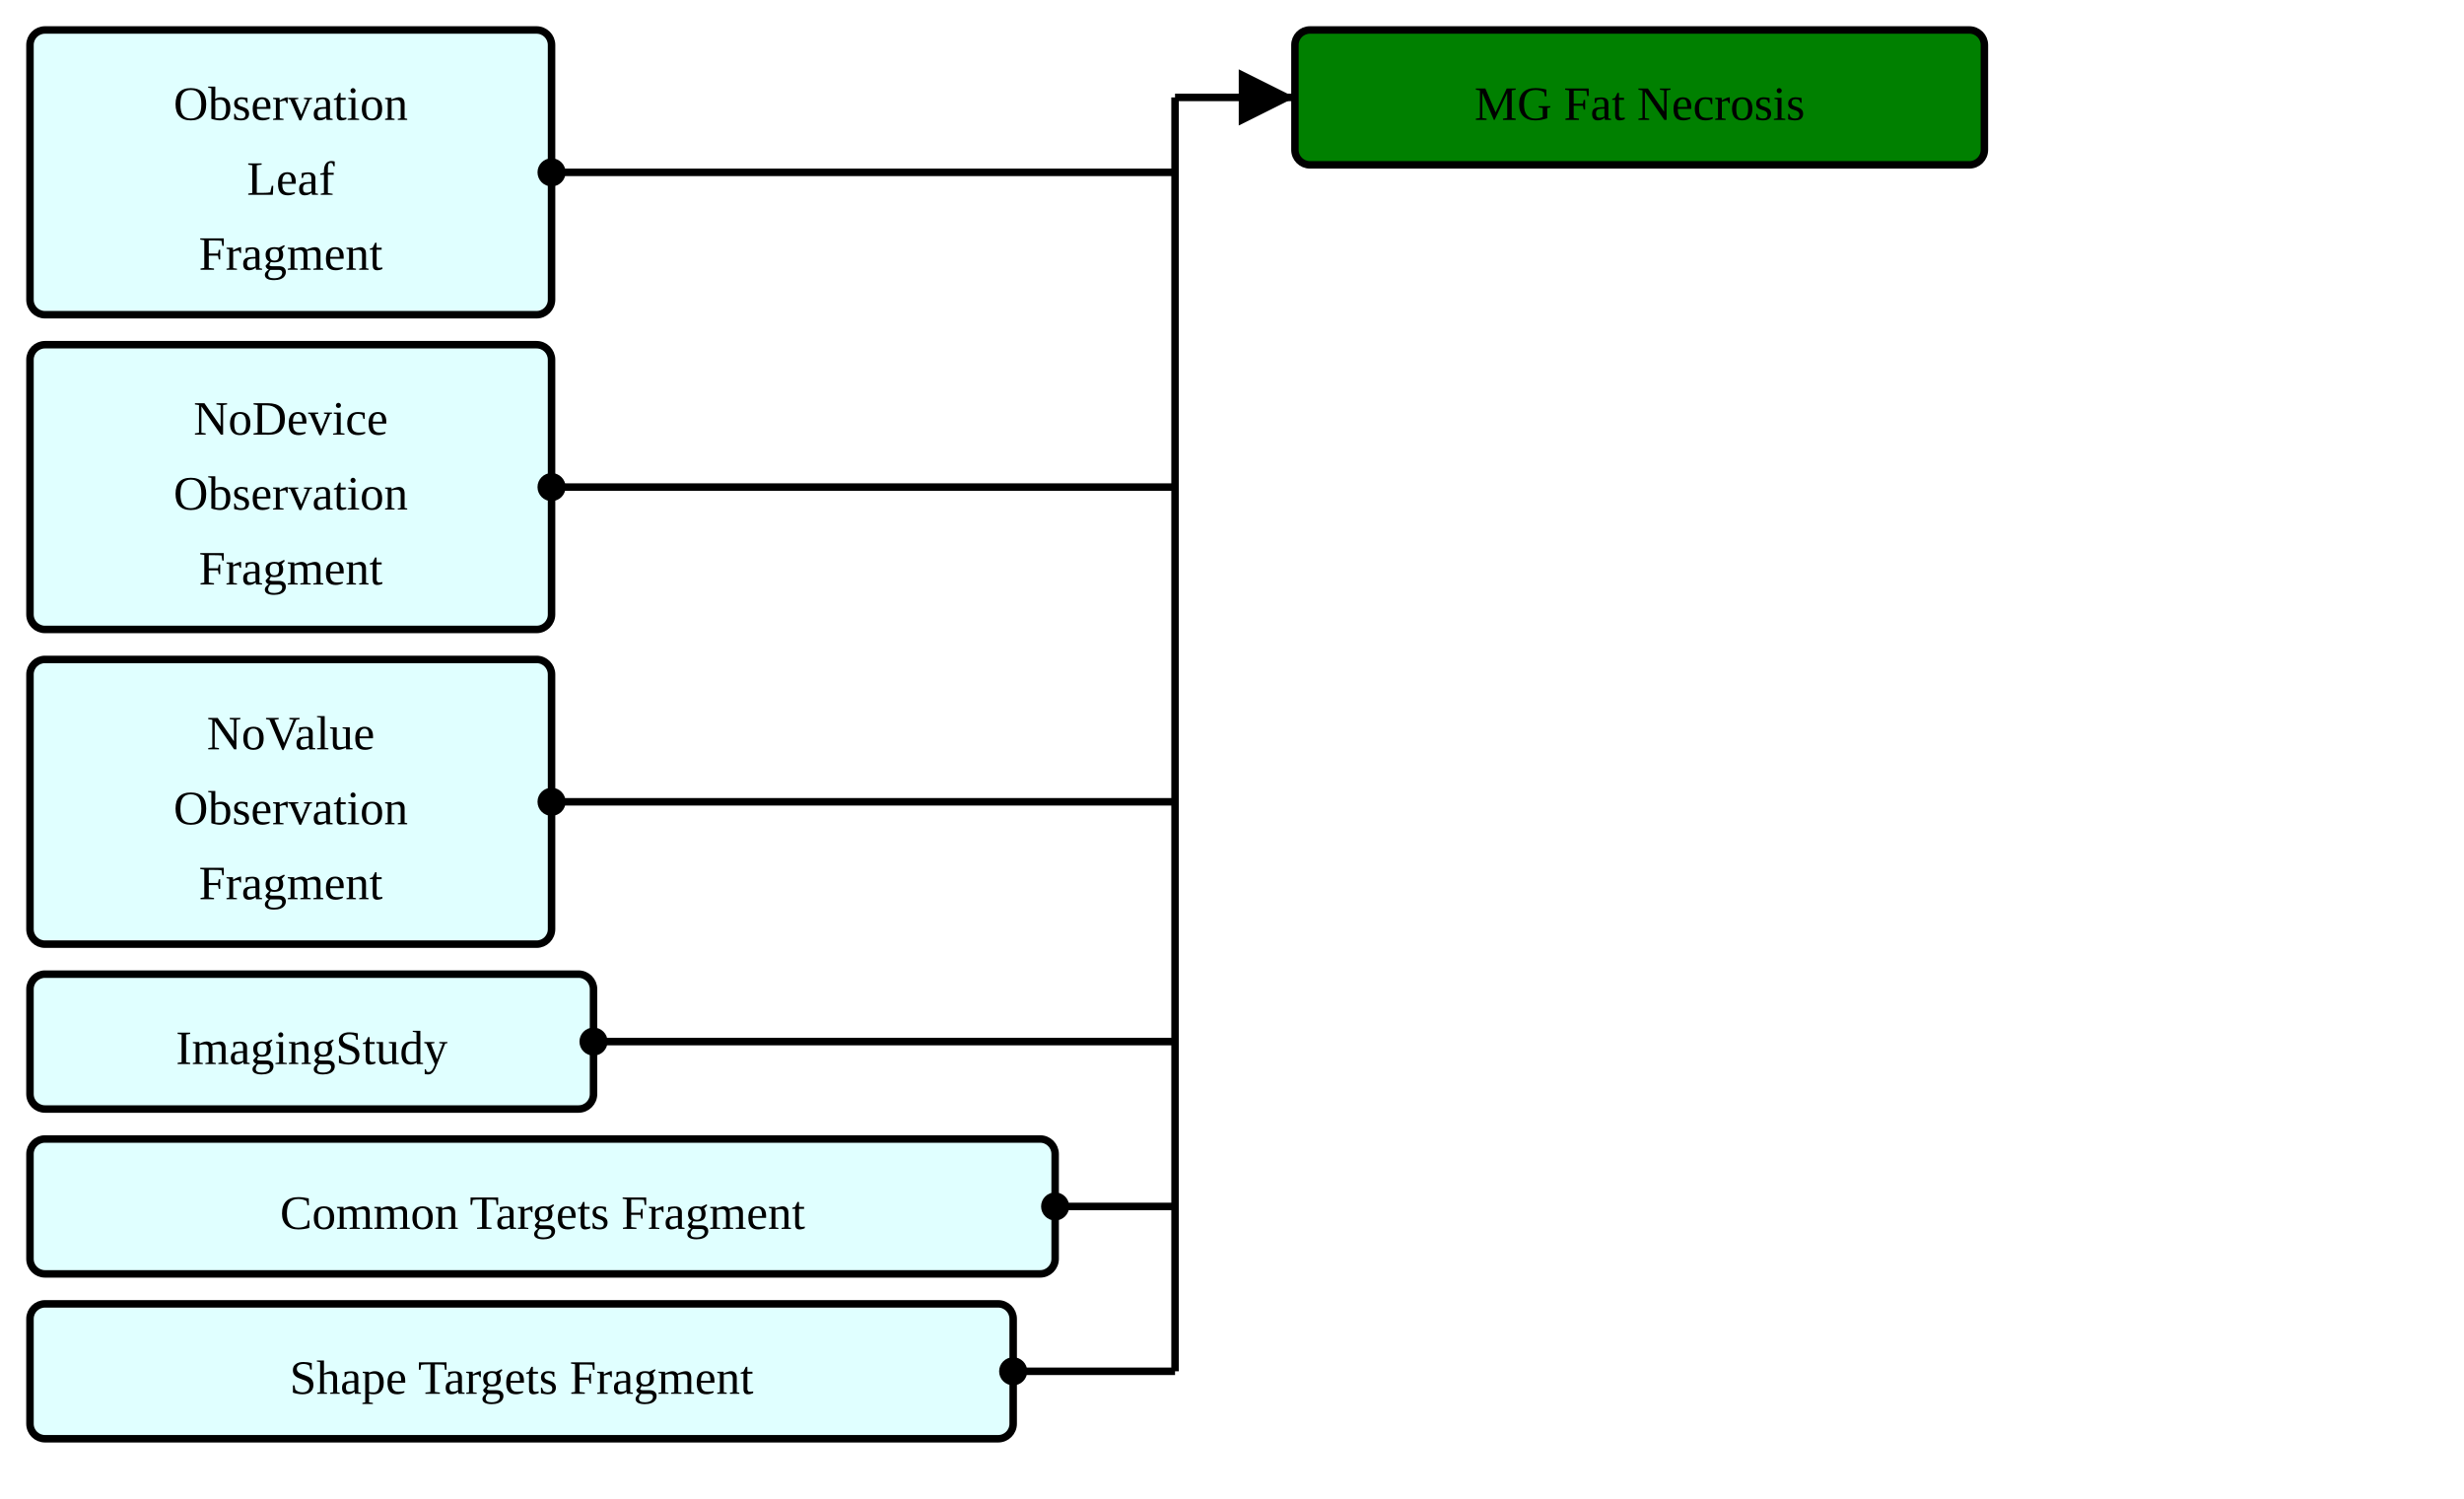
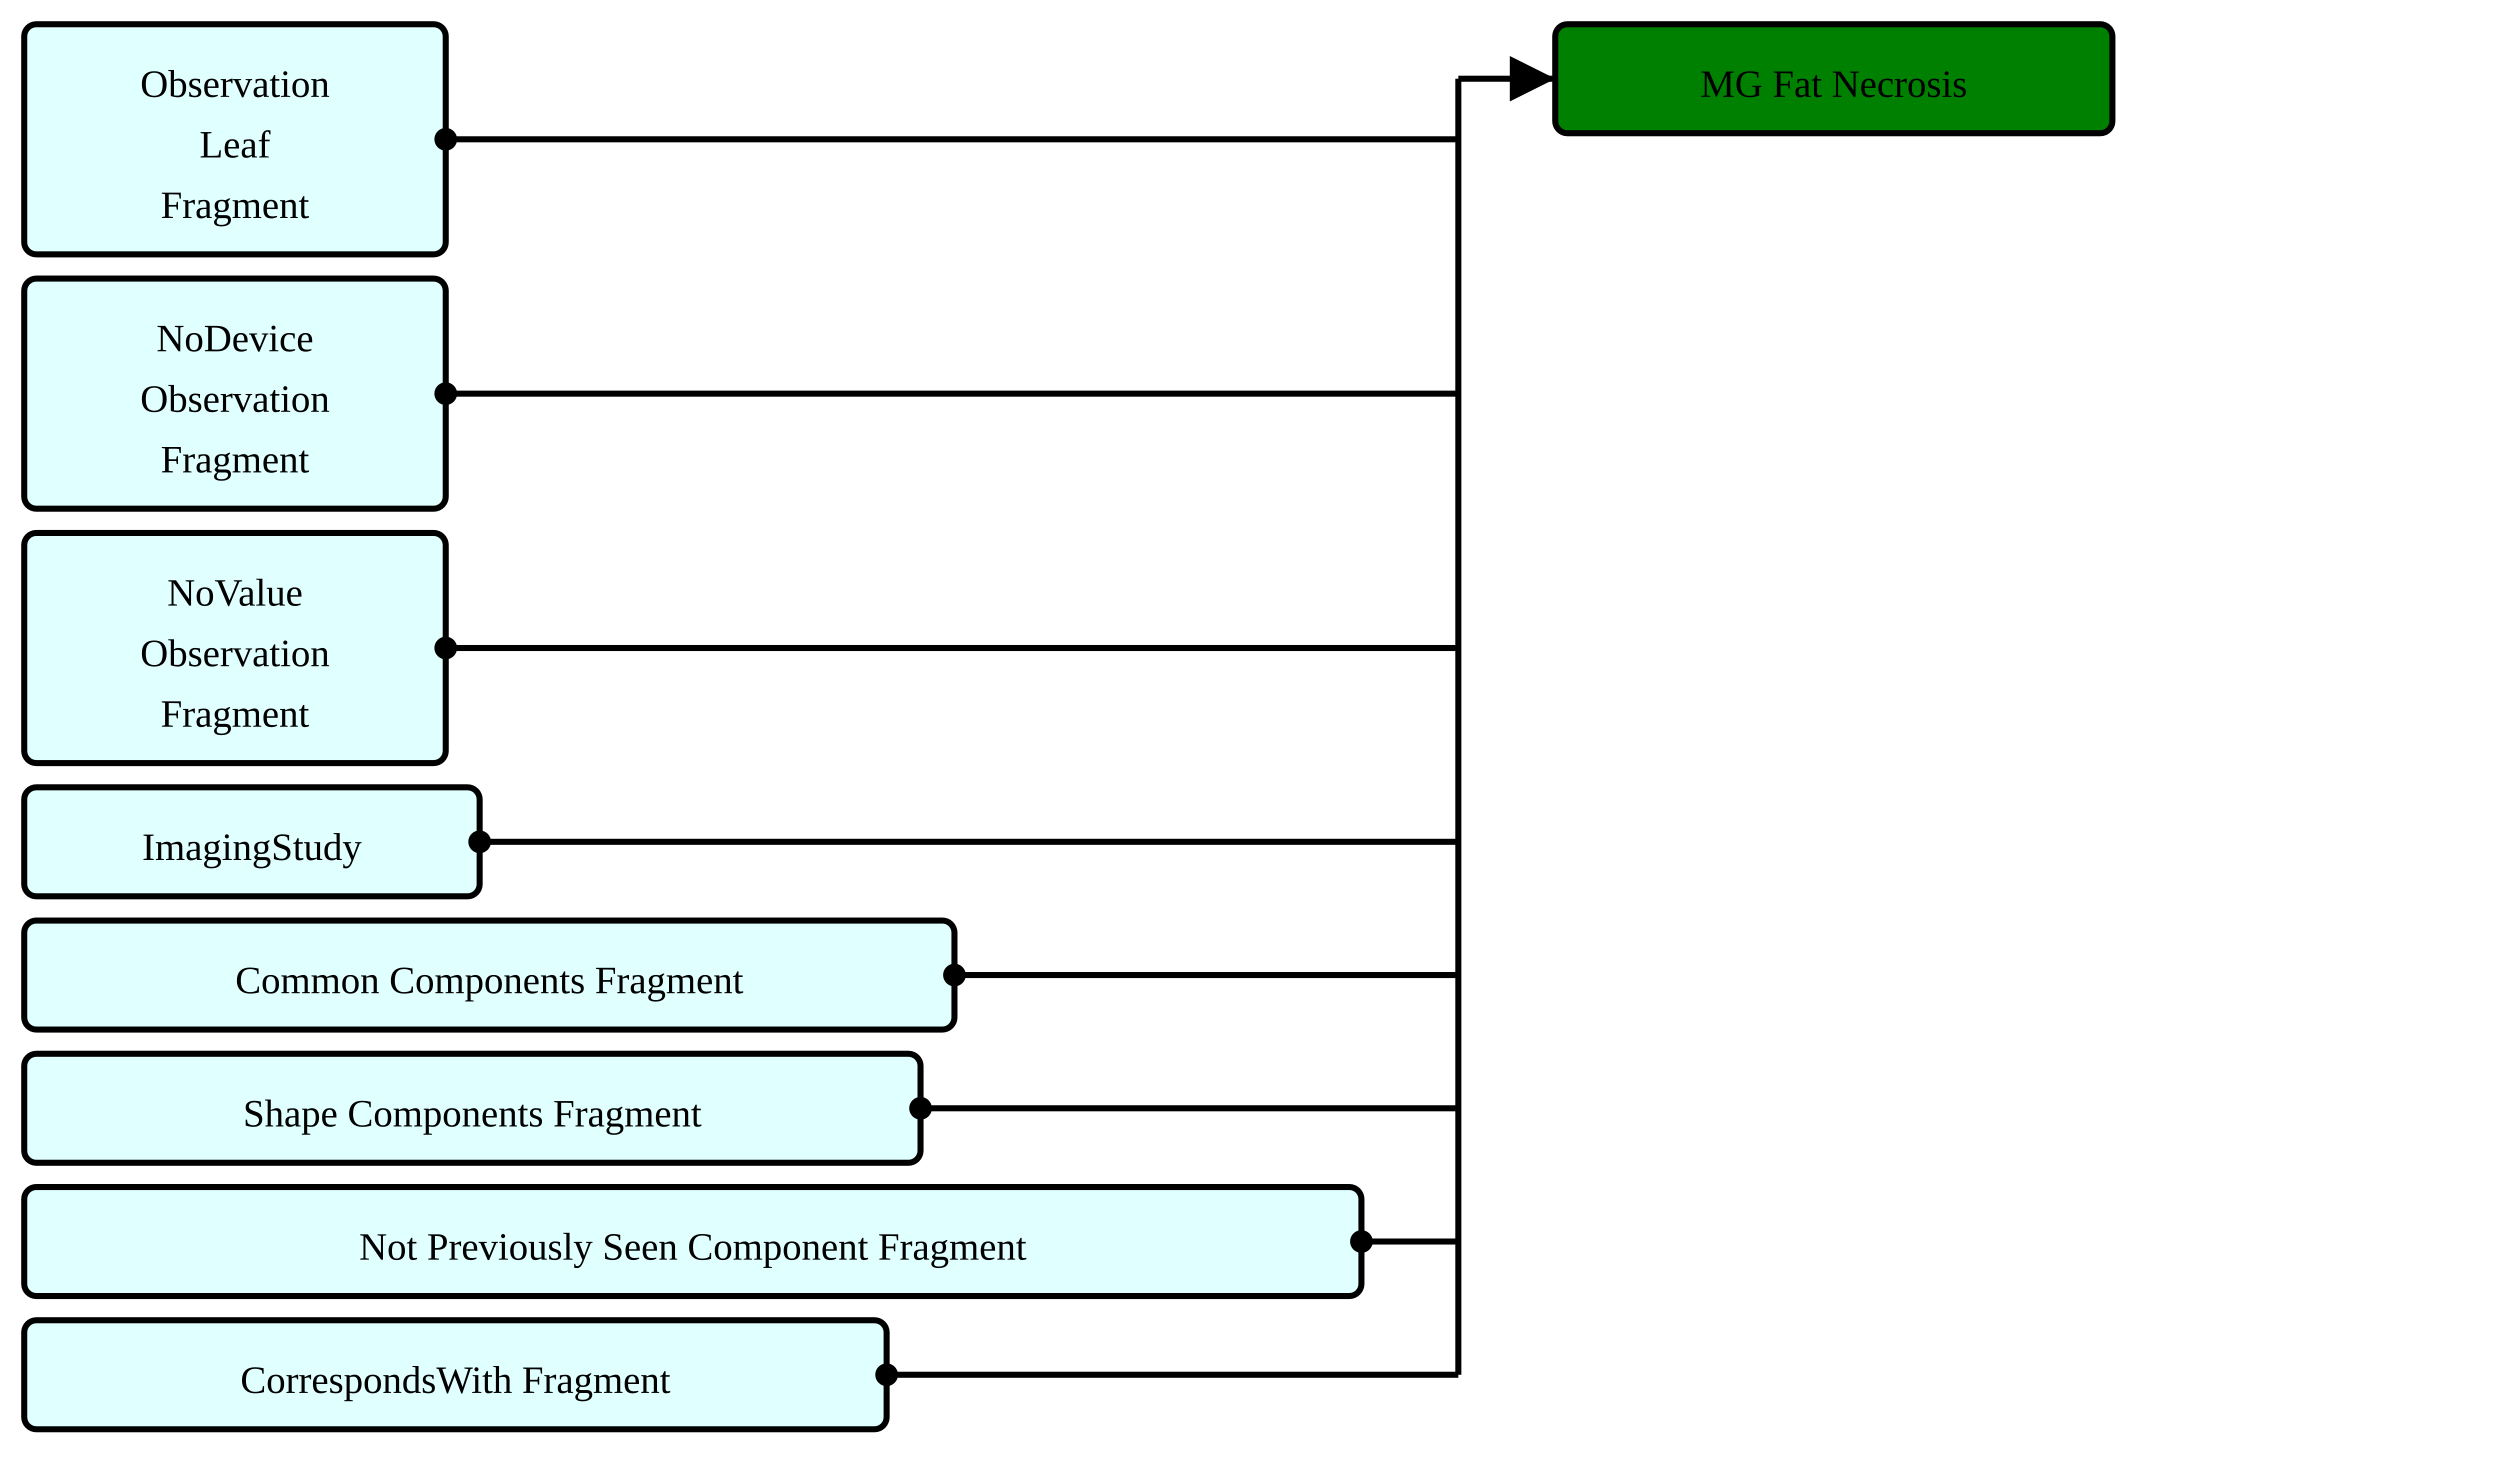
- <svg xmlns="http://www.w3.org/2000/svg" version="1.1" width="616.5" height="375">
+ <svg xmlns="http://www.w3.org/2000/svg" version="1.1" width="774" height="457.5">
  <defs>
    <marker id="arrowStart" markerWidth="3.75" markerHeight="3.75" markerUnits="px" refX="1.875" refY="1.875">
      <circle fill="Black" stroke-width="0" cx="1.875" cy="1.875" r="1.875" />
    </marker>
    <marker id="arrowEnd" markerWidth="7.5" markerHeight="7.5" markerUnits="px" refX="7.5" refY="3.75">
      <polygon fill="Black" stroke-width="0" points="0 0 7.5 3.75 0 7.5" />
    </marker>
  </defs>
  <g>
    <g transform="translate(7.5 7.5)">
      <rect fill="LightCyan" stroke="Black" stroke-width="1.875" x="0" y="0" width="130.5" height="71.25" rx="3.75" ry="3.75" />
      <a href="./StructureDefinition-ObservationLeafFragment.html" target="_top">
        <text x="65.25" y="22.5" text-anchor="middle">Observation</text>
      </a>
      <a href="./StructureDefinition-ObservationLeafFragment.html" target="_top">
        <text x="65.25" y="41.25" text-anchor="middle">Leaf</text>
      </a>
      <a href="./StructureDefinition-ObservationLeafFragment.html" target="_top">
        <text x="65.25" y="60" text-anchor="middle">Fragment</text>
      </a>
    </g>
    <g transform="translate(7.5 86.25)">
      <rect fill="LightCyan" stroke="Black" stroke-width="1.875" x="0" y="0" width="130.5" height="71.25" rx="3.75" ry="3.75" />
      <a href="./StructureDefinition-BreastRadObservationNoDeviceFragment.html" target="_top">
        <text x="65.25" y="22.5" text-anchor="middle">NoDevice</text>
      </a>
      <a href="./StructureDefinition-BreastRadObservationNoDeviceFragment.html" target="_top">
        <text x="65.25" y="41.25" text-anchor="middle">Observation</text>
      </a>
      <a href="./StructureDefinition-BreastRadObservationNoDeviceFragment.html" target="_top">
        <text x="65.25" y="60" text-anchor="middle">Fragment</text>
      </a>
    </g>
    <g transform="translate(7.5 165)">
      <rect fill="LightCyan" stroke="Black" stroke-width="1.875" x="0" y="0" width="130.5" height="71.25" rx="3.75" ry="3.75" />
      <a href="./StructureDefinition-BreastRadObservationNoValueFragment.html" target="_top">
        <text x="65.25" y="22.5" text-anchor="middle">NoValue</text>
      </a>
      <a href="./StructureDefinition-BreastRadObservationNoValueFragment.html" target="_top">
        <text x="65.25" y="41.25" text-anchor="middle">Observation</text>
      </a>
      <a href="./StructureDefinition-BreastRadObservationNoValueFragment.html" target="_top">
        <text x="65.25" y="60" text-anchor="middle">Fragment</text>
      </a>
    </g>
    <g transform="translate(7.5 243.75)">
      <rect fill="LightCyan" stroke="Black" stroke-width="1.875" x="0" y="0" width="141" height="33.75" rx="3.75" ry="3.75" />
      <a href="./StructureDefinition-ImagingStudyFragment.html" target="_top">
        <text x="70.5" y="22.5" text-anchor="middle">ImagingStudy</text>
      </a>
    </g>
    <g transform="translate(7.5 285)">
-       <rect fill="LightCyan" stroke="Black" stroke-width="1.875" x="0" y="0" width="256.5" height="33.75" rx="3.75" ry="3.75" />
-       <a href="./StructureDefinition-CommonTargetsFragment.html" target="_top">
-         <text x="128.25" y="22.5" text-anchor="middle">Common Targets Fragment</text>
+       <rect fill="LightCyan" stroke="Black" stroke-width="1.875" x="0" y="0" width="288" height="33.75" rx="3.75" ry="3.75" />
+       <a href="./StructureDefinition-CommonComponentsFragment.html" target="_top">
+         <text x="144" y="22.5" text-anchor="middle">Common Components Fragment</text>
      </a>
    </g>
    <g transform="translate(7.5 326.25)">
-       <rect fill="LightCyan" stroke="Black" stroke-width="1.875" x="0" y="0" width="246" height="33.75" rx="3.75" ry="3.75" />
-       <a href="./StructureDefinition-ShapeTargetsFragment.html" target="_top">
-         <text x="123" y="22.5" text-anchor="middle">Shape Targets Fragment</text>
+       <rect fill="LightCyan" stroke="Black" stroke-width="1.875" x="0" y="0" width="277.5" height="33.75" rx="3.75" ry="3.75" />
+       <a href="./StructureDefinition-ShapeComponentsFragment.html" target="_top">
+         <text x="138.75" y="22.5" text-anchor="middle">Shape Components Fragment</text>
      </a>
    </g>
-     <line stroke="Black" stroke-width="1.875" marker-end="url(#arrowEnd)" x1="294" y1="24.375" x2="324" y2="24.375" />
-     <line stroke="Black" stroke-width="1.875" marker-start="url(#arrowStart)" x1="138" y1="43.125" x2="294" y2="43.125" />
-     <line stroke="Black" stroke-width="1.875" marker-start="url(#arrowStart)" x1="138" y1="121.875" x2="294" y2="121.875" />
-     <line stroke="Black" stroke-width="1.875" marker-start="url(#arrowStart)" x1="138" y1="200.625" x2="294" y2="200.625" />
-     <line stroke="Black" stroke-width="1.875" marker-start="url(#arrowStart)" x1="148.5" y1="260.625" x2="294" y2="260.625" />
-     <line stroke="Black" stroke-width="1.875" marker-start="url(#arrowStart)" x1="264" y1="301.875" x2="294" y2="301.875" />
-     <line stroke="Black" stroke-width="1.875" marker-start="url(#arrowStart)" x1="253.5" y1="343.125" x2="294" y2="343.125" />
-     <line stroke="Black" stroke-width="1.875" x1="294" y1="24.375" x2="294" y2="343.125" />
+     <g transform="translate(7.5 367.5)">
+       <rect fill="LightCyan" stroke="Black" stroke-width="1.875" x="0" y="0" width="414" height="33.75" rx="3.75" ry="3.75" />
+       <a href="./StructureDefinition-NotPreviouslySeenComponentFragment.html" target="_top">
+         <text x="207" y="22.5" text-anchor="middle">Not Previously Seen Component Fragment</text>
+       </a>
+     </g>
+     <g transform="translate(7.5 408.75)">
+       <rect fill="LightCyan" stroke="Black" stroke-width="1.875" x="0" y="0" width="267" height="33.75" rx="3.75" ry="3.75" />
+       <a href="./StructureDefinition-CorrespondsWithFragment.html" target="_top">
+         <text x="133.5" y="22.5" text-anchor="middle">CorrespondsWith Fragment</text>
+       </a>
+     </g>
+     <line stroke="Black" stroke-width="1.875" marker-end="url(#arrowEnd)" x1="451.5" y1="24.375" x2="481.5" y2="24.375" />
+     <line stroke="Black" stroke-width="1.875" marker-start="url(#arrowStart)" x1="138" y1="43.125" x2="451.5" y2="43.125" />
+     <line stroke="Black" stroke-width="1.875" marker-start="url(#arrowStart)" x1="138" y1="121.875" x2="451.5" y2="121.875" />
+     <line stroke="Black" stroke-width="1.875" marker-start="url(#arrowStart)" x1="138" y1="200.625" x2="451.5" y2="200.625" />
+     <line stroke="Black" stroke-width="1.875" marker-start="url(#arrowStart)" x1="148.5" y1="260.625" x2="451.5" y2="260.625" />
+     <line stroke="Black" stroke-width="1.875" marker-start="url(#arrowStart)" x1="295.5" y1="301.875" x2="451.5" y2="301.875" />
+     <line stroke="Black" stroke-width="1.875" marker-start="url(#arrowStart)" x1="285" y1="343.125" x2="451.5" y2="343.125" />
+     <line stroke="Black" stroke-width="1.875" marker-start="url(#arrowStart)" x1="421.5" y1="384.375" x2="451.5" y2="384.375" />
+     <line stroke="Black" stroke-width="1.875" marker-start="url(#arrowStart)" x1="274.5" y1="425.625" x2="451.5" y2="425.625" />
+     <line stroke="Black" stroke-width="1.875" x1="451.5" y1="24.375" x2="451.5" y2="425.625" />
  </g>
  <g>
-     <g transform="translate(324 7.5)">
+     <g transform="translate(481.5 7.5)">
      <rect fill="Green" stroke="Black" stroke-width="1.875" x="0" y="0" width="172.5" height="33.75" rx="3.75" ry="3.75" />
      <text x="86.25" y="22.5" text-anchor="middle">MG Fat Necrosis</text>
    </g>
  </g>
</svg>
